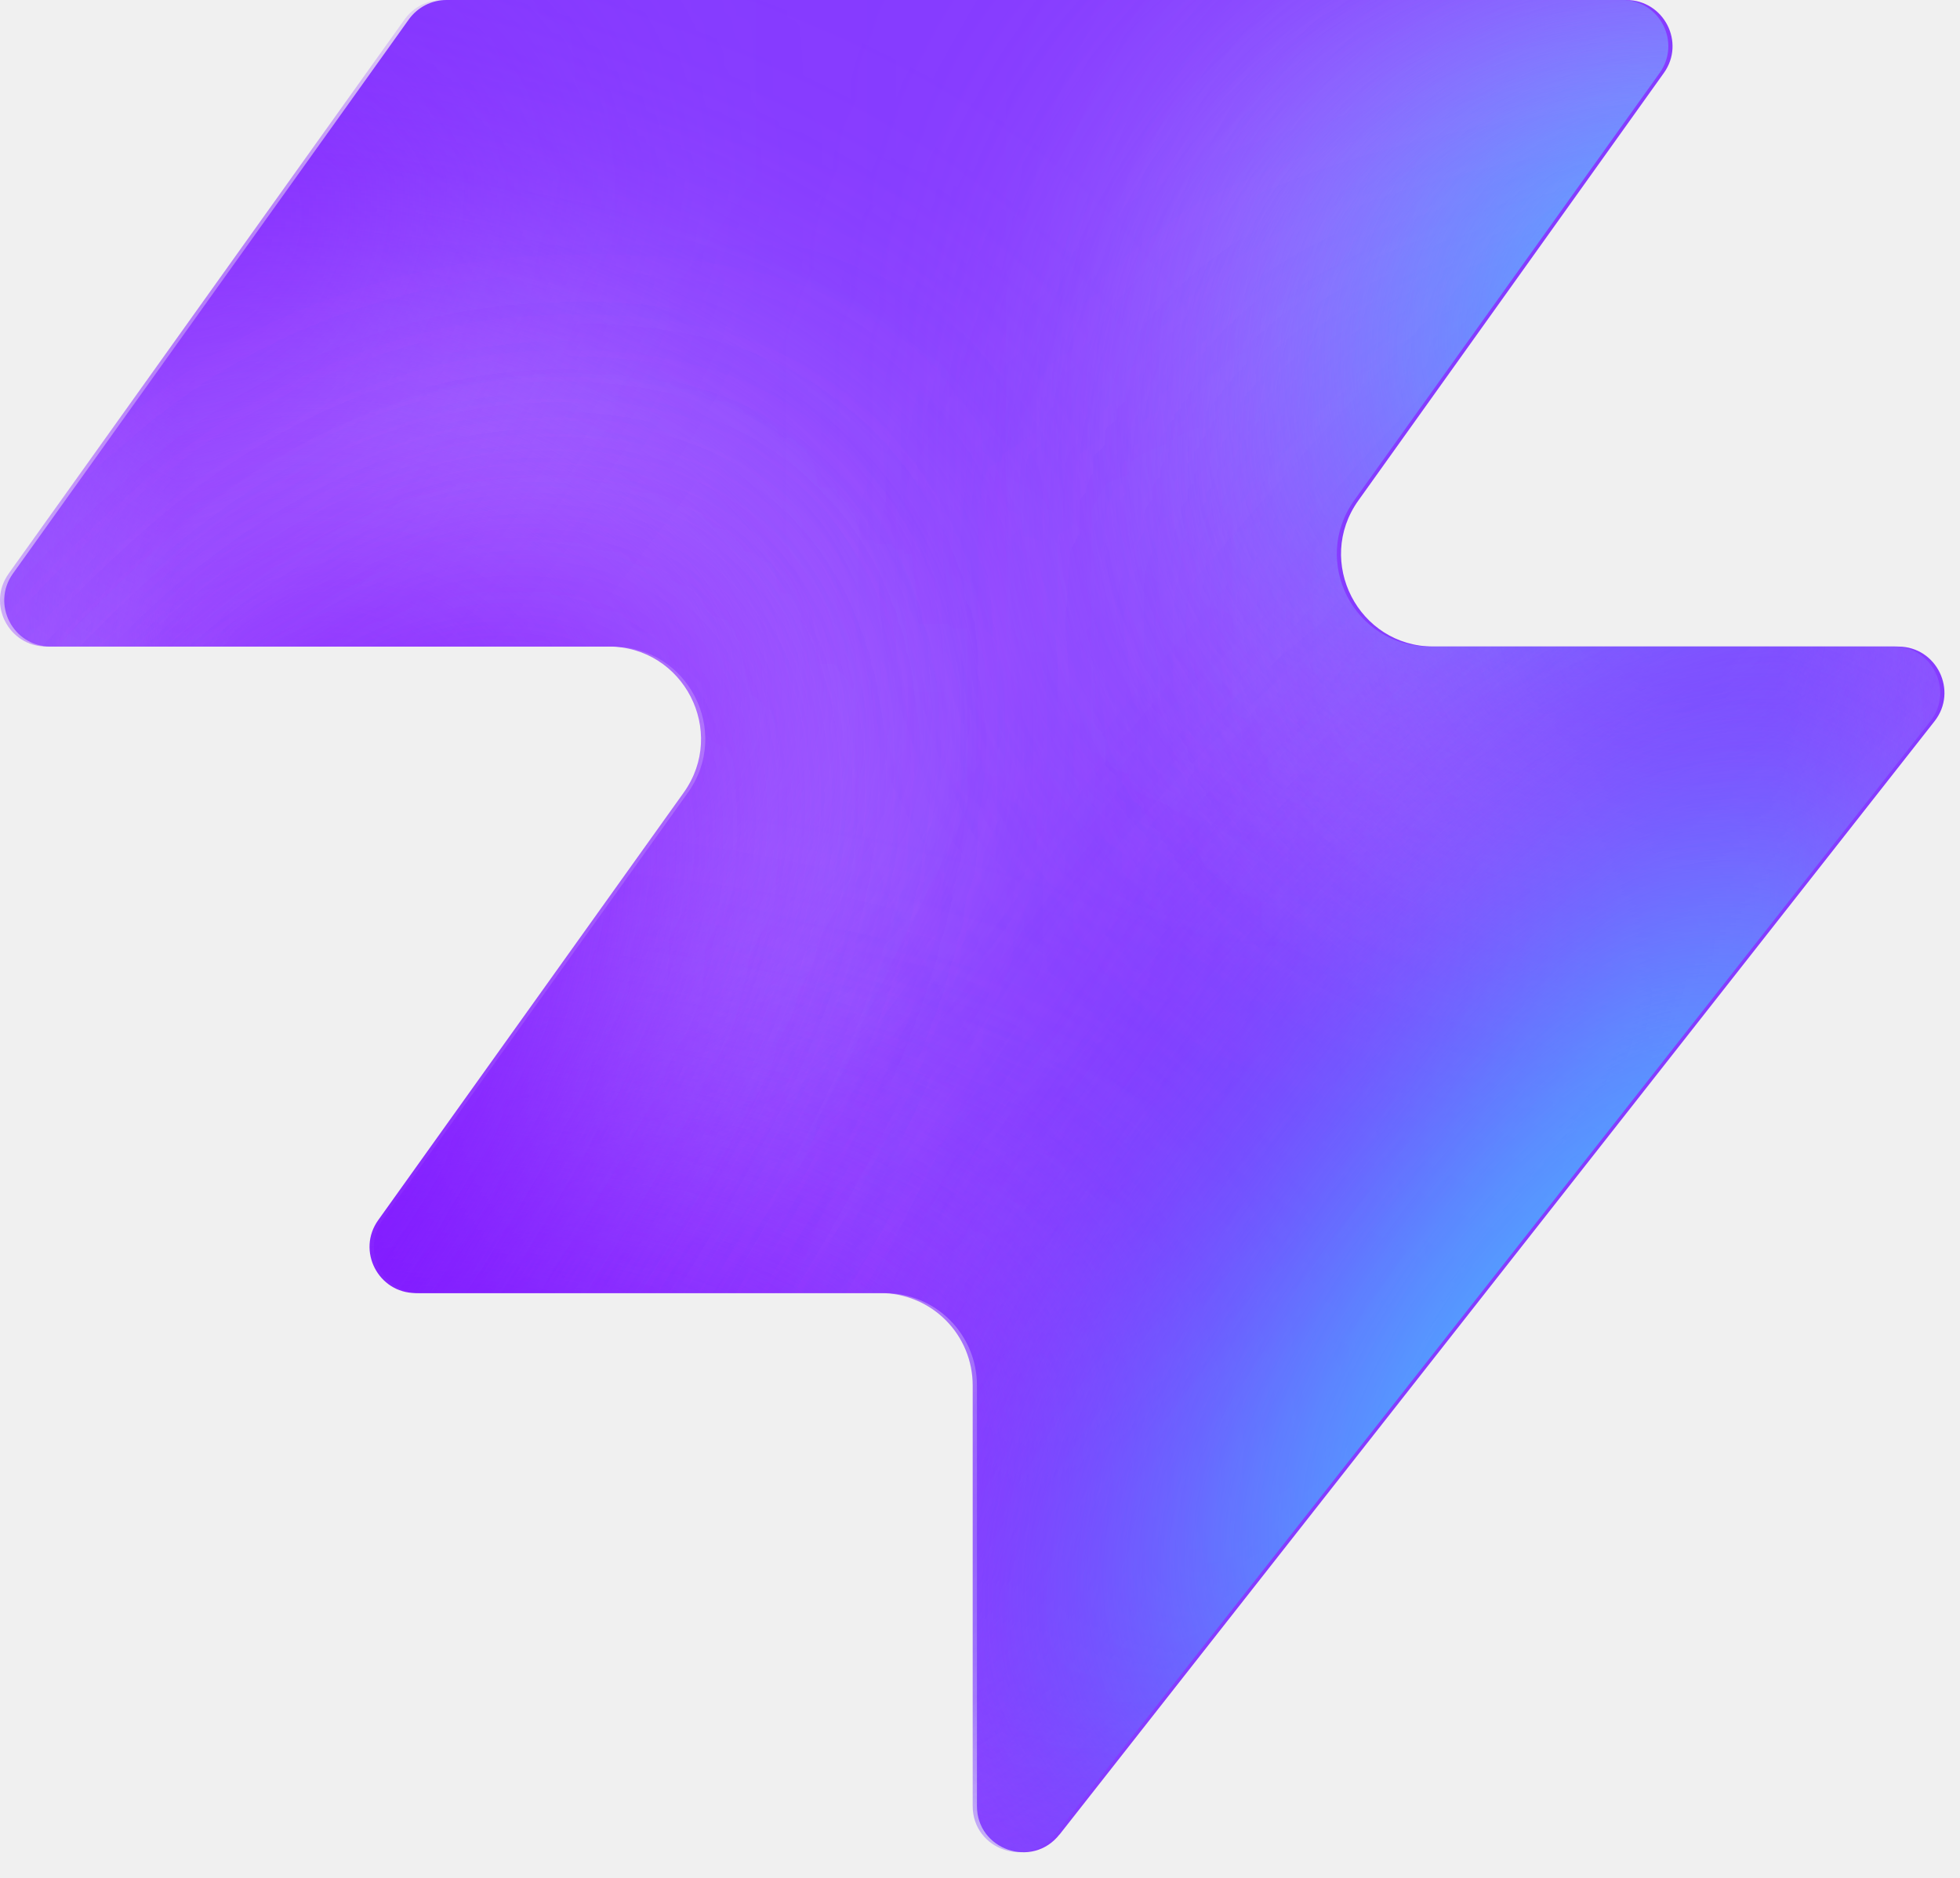
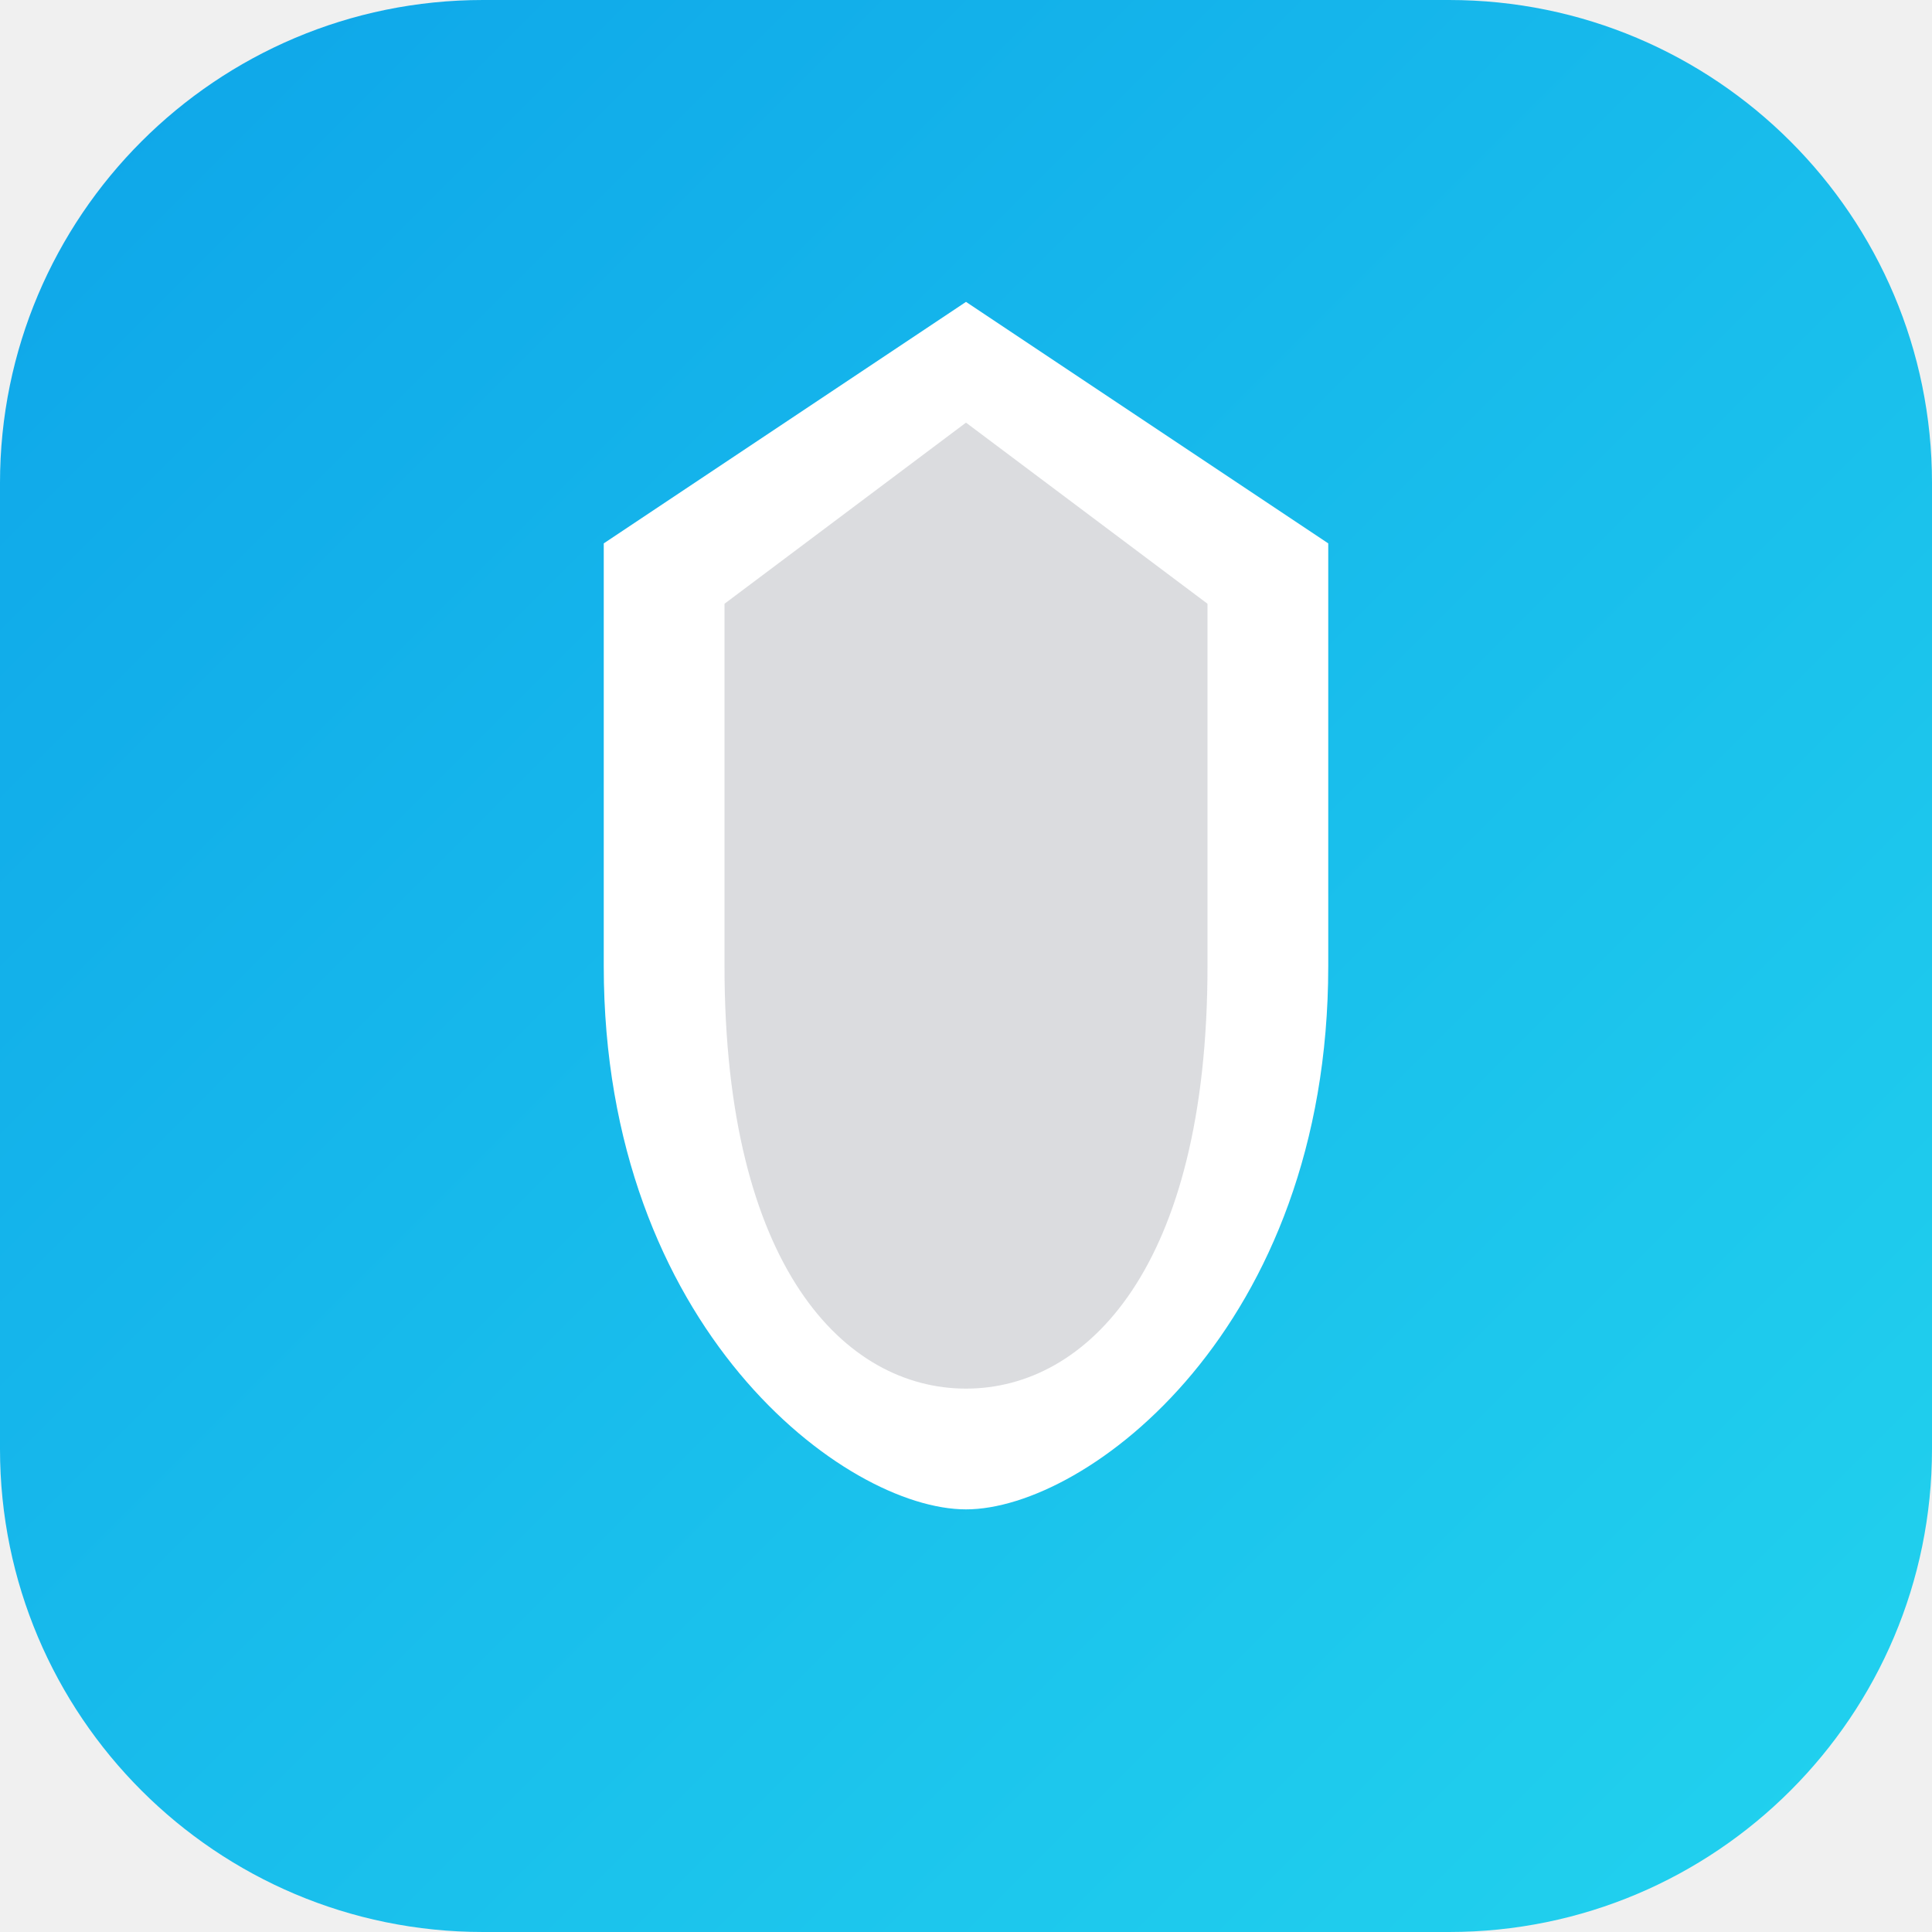
- <svg xmlns="http://www.w3.org/2000/svg" width="48" height="46" fill="none" viewBox="0 0 48 46">
-   <path fill="#863bff" d="M25.946 44.938c-.664.845-2.021.375-2.021-.698V33.937a2.26 2.26 0 0 0-2.262-2.262H10.287c-.92 0-1.456-1.04-.92-1.788l7.48-10.471c1.07-1.497 0-3.578-1.842-3.578H1.237c-.92 0-1.456-1.04-.92-1.788L10.013.474c.214-.297.556-.474.92-.474h28.894c.92 0 1.456 1.04.92 1.788l-7.48 10.471c-1.07 1.498 0 3.579 1.842 3.579h11.377c.943 0 1.473 1.088.89 1.83L25.947 44.94z" style="fill:#863bff;fill:color(display-p3 .525 .23 1);fill-opacity:1" />
-   <mask id="a" width="48" height="46" x="0" y="0" maskUnits="userSpaceOnUse" style="mask-type:alpha">
-     <path fill="#000" d="M25.842 44.938c-.664.844-2.021.375-2.021-.698V33.937a2.26 2.26 0 0 0-2.262-2.262H10.183c-.92 0-1.456-1.04-.92-1.788l7.48-10.471c1.07-1.498 0-3.579-1.842-3.579H1.133c-.92 0-1.456-1.04-.92-1.787L9.91.473c.214-.297.556-.474.92-.474h28.894c.92 0 1.456 1.04.92 1.788l-7.48 10.471c-1.07 1.498 0 3.578 1.842 3.578h11.377c.943 0 1.473 1.088.89 1.832L25.843 44.94z" style="fill:#000;fill-opacity:1" />
-   </mask>
-   <g mask="url(#a)">
-     <g filter="url(#b)">
-       <ellipse cx="5.508" cy="14.704" fill="#ede6ff" rx="5.508" ry="14.704" style="fill:#ede6ff;fill:color(display-p3 .927 .903 1);fill-opacity:1" transform="matrix(.00324 1 1 -.00324 -4.47 31.516)" />
-     </g>
-     <g filter="url(#c)">
-       <ellipse cx="10.399" cy="29.851" fill="#ede6ff" rx="10.399" ry="29.851" style="fill:#ede6ff;fill:color(display-p3 .927 .903 1);fill-opacity:1" transform="matrix(.00324 1 1 -.00324 -39.328 7.883)" />
-     </g>
-     <g filter="url(#d)">
-       <ellipse cx="5.508" cy="30.487" fill="#7e14ff" rx="5.508" ry="30.487" style="fill:#7e14ff;fill:color(display-p3 .492 .077 1);fill-opacity:1" transform="rotate(89.814 -25.913 -14.639)scale(1 -1)" />
-     </g>
-     <g filter="url(#e)">
-       <ellipse cx="5.508" cy="30.599" fill="#7e14ff" rx="5.508" ry="30.599" style="fill:#7e14ff;fill:color(display-p3 .492 .077 1);fill-opacity:1" transform="rotate(89.814 -32.644 -3.334)scale(1 -1)" />
-     </g>
-     <g filter="url(#f)">
-       <ellipse cx="5.508" cy="30.599" fill="#7e14ff" rx="5.508" ry="30.599" style="fill:#7e14ff;fill:color(display-p3 .492 .077 1);fill-opacity:1" transform="matrix(.00324 1 1 -.00324 -34.34 30.47)" />
-     </g>
-     <g filter="url(#g)">
-       <ellipse cx="14.072" cy="22.078" fill="#ede6ff" rx="14.072" ry="22.078" style="fill:#ede6ff;fill:color(display-p3 .927 .903 1);fill-opacity:1" transform="rotate(93.35 24.506 48.493)scale(-1 1)" />
-     </g>
-     <g filter="url(#h)">
-       <ellipse cx="3.47" cy="21.501" fill="#7e14ff" rx="3.47" ry="21.501" style="fill:#7e14ff;fill:color(display-p3 .492 .077 1);fill-opacity:1" transform="rotate(89.009 28.708 47.59)scale(-1 1)" />
-     </g>
-     <g filter="url(#i)">
-       <ellipse cx="3.47" cy="21.501" fill="#7e14ff" rx="3.47" ry="21.501" style="fill:#7e14ff;fill:color(display-p3 .492 .077 1);fill-opacity:1" transform="rotate(89.009 28.708 47.59)scale(-1 1)" />
-     </g>
-     <g filter="url(#j)">
-       <ellipse cx=".387" cy="8.972" fill="#7e14ff" rx="4.407" ry="29.108" style="fill:#7e14ff;fill:color(display-p3 .492 .077 1);fill-opacity:1" transform="rotate(39.51 .387 8.972)" />
-     </g>
-     <g filter="url(#k)">
-       <ellipse cx="47.523" cy="-6.092" fill="#7e14ff" rx="4.407" ry="29.108" style="fill:#7e14ff;fill:color(display-p3 .492 .077 1);fill-opacity:1" transform="rotate(37.892 47.523 -6.092)" />
-     </g>
-     <g filter="url(#l)">
-       <ellipse cx="41.412" cy="6.333" fill="#47bfff" rx="5.971" ry="9.665" style="fill:#47bfff;fill:color(display-p3 .28 .748 1);fill-opacity:1" transform="rotate(37.892 41.412 6.333)" />
-     </g>
-     <g filter="url(#m)">
-       <ellipse cx="-1.879" cy="38.332" fill="#7e14ff" rx="4.407" ry="29.108" style="fill:#7e14ff;fill:color(display-p3 .492 .077 1);fill-opacity:1" transform="rotate(37.892 -1.88 38.332)" />
-     </g>
-     <g filter="url(#n)">
-       <ellipse cx="-1.879" cy="38.332" fill="#7e14ff" rx="4.407" ry="29.108" style="fill:#7e14ff;fill:color(display-p3 .492 .077 1);fill-opacity:1" transform="rotate(37.892 -1.88 38.332)" />
-     </g>
-     <g filter="url(#o)">
-       <ellipse cx="35.651" cy="29.907" fill="#7e14ff" rx="4.407" ry="29.108" style="fill:#7e14ff;fill:color(display-p3 .492 .077 1);fill-opacity:1" transform="rotate(37.892 35.651 29.907)" />
-     </g>
-     <g filter="url(#p)">
-       <ellipse cx="38.418" cy="32.4" fill="#47bfff" rx="5.971" ry="15.297" style="fill:#47bfff;fill:color(display-p3 .28 .748 1);fill-opacity:1" transform="rotate(37.892 38.418 32.4)" />
-     </g>
-   </g>
+ <svg xmlns="http://www.w3.org/2000/svg" viewBox="0 0 64 64" fill="none">
  <defs>
-     <filter id="b" width="60.045" height="41.654" x="-19.77" y="16.149" color-interpolation-filters="sRGB" filterUnits="userSpaceOnUse">
-       <feFlood flood-opacity="0" result="BackgroundImageFix" />
-       <feBlend in="SourceGraphic" in2="BackgroundImageFix" result="shape" />
-       <feGaussianBlur result="effect1_foregroundBlur_2002_17158" stdDeviation="7.659" />
-     </filter>
-     <filter id="c" width="90.34" height="51.437" x="-54.613" y="-7.533" color-interpolation-filters="sRGB" filterUnits="userSpaceOnUse">
-       <feFlood flood-opacity="0" result="BackgroundImageFix" />
-       <feBlend in="SourceGraphic" in2="BackgroundImageFix" result="shape" />
-       <feGaussianBlur result="effect1_foregroundBlur_2002_17158" stdDeviation="7.659" />
-     </filter>
-     <filter id="d" width="79.355" height="29.4" x="-49.64" y="2.03" color-interpolation-filters="sRGB" filterUnits="userSpaceOnUse">
-       <feFlood flood-opacity="0" result="BackgroundImageFix" />
-       <feBlend in="SourceGraphic" in2="BackgroundImageFix" result="shape" />
-       <feGaussianBlur result="effect1_foregroundBlur_2002_17158" stdDeviation="4.596" />
-     </filter>
-     <filter id="e" width="79.579" height="29.4" x="-45.045" y="20.029" color-interpolation-filters="sRGB" filterUnits="userSpaceOnUse">
-       <feFlood flood-opacity="0" result="BackgroundImageFix" />
-       <feBlend in="SourceGraphic" in2="BackgroundImageFix" result="shape" />
-       <feGaussianBlur result="effect1_foregroundBlur_2002_17158" stdDeviation="4.596" />
-     </filter>
-     <filter id="f" width="79.579" height="29.4" x="-43.513" y="21.178" color-interpolation-filters="sRGB" filterUnits="userSpaceOnUse">
-       <feFlood flood-opacity="0" result="BackgroundImageFix" />
-       <feBlend in="SourceGraphic" in2="BackgroundImageFix" result="shape" />
-       <feGaussianBlur result="effect1_foregroundBlur_2002_17158" stdDeviation="4.596" />
-     </filter>
-     <filter id="g" width="74.749" height="58.852" x="15.756" y="-17.901" color-interpolation-filters="sRGB" filterUnits="userSpaceOnUse">
-       <feFlood flood-opacity="0" result="BackgroundImageFix" />
-       <feBlend in="SourceGraphic" in2="BackgroundImageFix" result="shape" />
-       <feGaussianBlur result="effect1_foregroundBlur_2002_17158" stdDeviation="7.659" />
-     </filter>
-     <filter id="h" width="61.377" height="25.362" x="23.548" y="2.284" color-interpolation-filters="sRGB" filterUnits="userSpaceOnUse">
-       <feFlood flood-opacity="0" result="BackgroundImageFix" />
-       <feBlend in="SourceGraphic" in2="BackgroundImageFix" result="shape" />
-       <feGaussianBlur result="effect1_foregroundBlur_2002_17158" stdDeviation="4.596" />
-     </filter>
-     <filter id="i" width="61.377" height="25.362" x="23.548" y="2.284" color-interpolation-filters="sRGB" filterUnits="userSpaceOnUse">
-       <feFlood flood-opacity="0" result="BackgroundImageFix" />
-       <feBlend in="SourceGraphic" in2="BackgroundImageFix" result="shape" />
-       <feGaussianBlur result="effect1_foregroundBlur_2002_17158" stdDeviation="4.596" />
-     </filter>
-     <filter id="j" width="56.045" height="63.649" x="-27.636" y="-22.853" color-interpolation-filters="sRGB" filterUnits="userSpaceOnUse">
-       <feFlood flood-opacity="0" result="BackgroundImageFix" />
-       <feBlend in="SourceGraphic" in2="BackgroundImageFix" result="shape" />
-       <feGaussianBlur result="effect1_foregroundBlur_2002_17158" stdDeviation="4.596" />
-     </filter>
-     <filter id="k" width="54.814" height="64.646" x="20.116" y="-38.415" color-interpolation-filters="sRGB" filterUnits="userSpaceOnUse">
-       <feFlood flood-opacity="0" result="BackgroundImageFix" />
-       <feBlend in="SourceGraphic" in2="BackgroundImageFix" result="shape" />
-       <feGaussianBlur result="effect1_foregroundBlur_2002_17158" stdDeviation="4.596" />
-     </filter>
-     <filter id="l" width="33.541" height="35.313" x="24.641" y="-11.323" color-interpolation-filters="sRGB" filterUnits="userSpaceOnUse">
-       <feFlood flood-opacity="0" result="BackgroundImageFix" />
-       <feBlend in="SourceGraphic" in2="BackgroundImageFix" result="shape" />
-       <feGaussianBlur result="effect1_foregroundBlur_2002_17158" stdDeviation="4.596" />
-     </filter>
-     <filter id="m" width="54.814" height="64.646" x="-29.286" y="6.009" color-interpolation-filters="sRGB" filterUnits="userSpaceOnUse">
-       <feFlood flood-opacity="0" result="BackgroundImageFix" />
-       <feBlend in="SourceGraphic" in2="BackgroundImageFix" result="shape" />
-       <feGaussianBlur result="effect1_foregroundBlur_2002_17158" stdDeviation="4.596" />
-     </filter>
-     <filter id="n" width="54.814" height="64.646" x="-29.286" y="6.009" color-interpolation-filters="sRGB" filterUnits="userSpaceOnUse">
-       <feFlood flood-opacity="0" result="BackgroundImageFix" />
-       <feBlend in="SourceGraphic" in2="BackgroundImageFix" result="shape" />
-       <feGaussianBlur result="effect1_foregroundBlur_2002_17158" stdDeviation="4.596" />
-     </filter>
-     <filter id="o" width="54.814" height="64.646" x="8.244" y="-2.416" color-interpolation-filters="sRGB" filterUnits="userSpaceOnUse">
-       <feFlood flood-opacity="0" result="BackgroundImageFix" />
-       <feBlend in="SourceGraphic" in2="BackgroundImageFix" result="shape" />
-       <feGaussianBlur result="effect1_foregroundBlur_2002_17158" stdDeviation="4.596" />
-     </filter>
-     <filter id="p" width="39.409" height="43.623" x="18.713" y="10.588" color-interpolation-filters="sRGB" filterUnits="userSpaceOnUse">
-       <feFlood flood-opacity="0" result="BackgroundImageFix" />
-       <feBlend in="SourceGraphic" in2="BackgroundImageFix" result="shape" />
-       <feGaussianBlur result="effect1_foregroundBlur_2002_17158" stdDeviation="4.596" />
-     </filter>
+     <linearGradient id="grad" x1="0" y1="0" x2="64" y2="64" gradientUnits="userSpaceOnUse">
+       <stop offset="0%" stop-color="#0ea5e9" />
+       <stop offset="100%" stop-color="#22d3ee" />
+     </linearGradient>
  </defs>
+   <rect width="64" height="64" rx="16" fill="url(#grad)" />
+   <path d="M20 18L32 10L44 18V32C44 44 36 50 32 50C28 50 20 44 20 32V18Z" fill="#ffffff" />
+   <path d="M32 14L24 20V32C24 42 28 46 32 46C36 46 40 42 40 32V20L32 14Z" fill="#0f172a" opacity="0.15" />
</svg>
